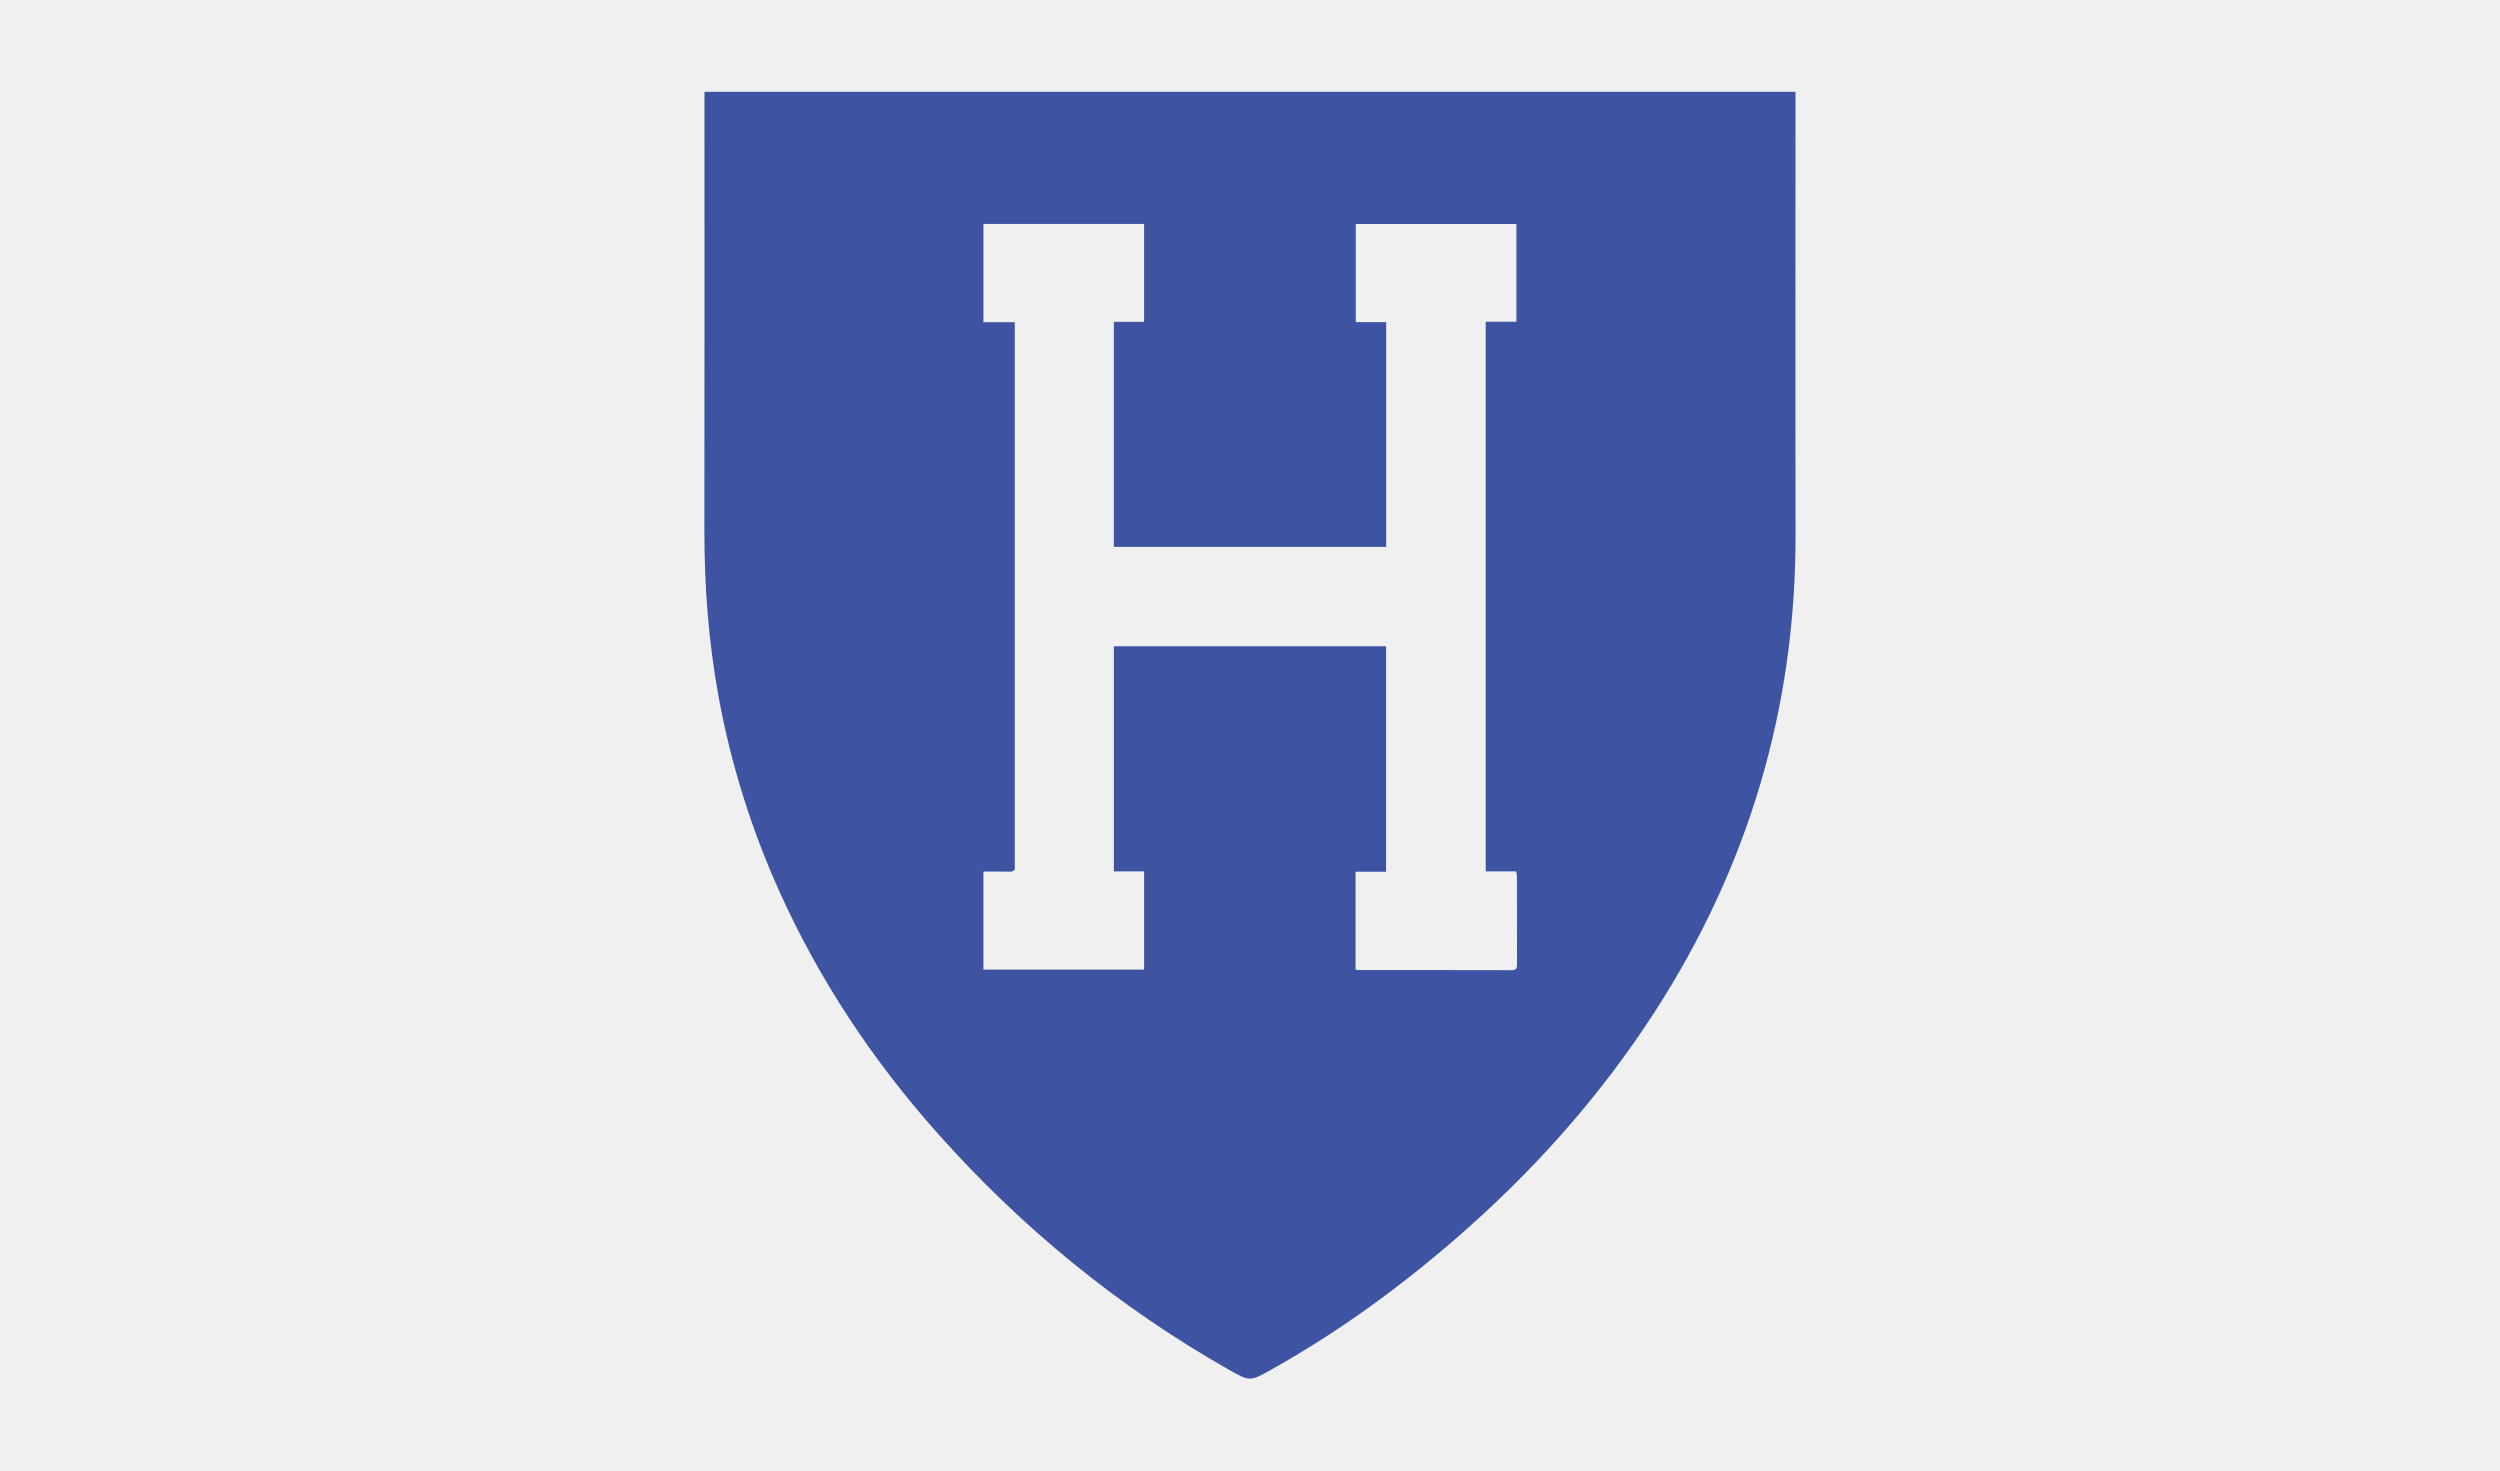
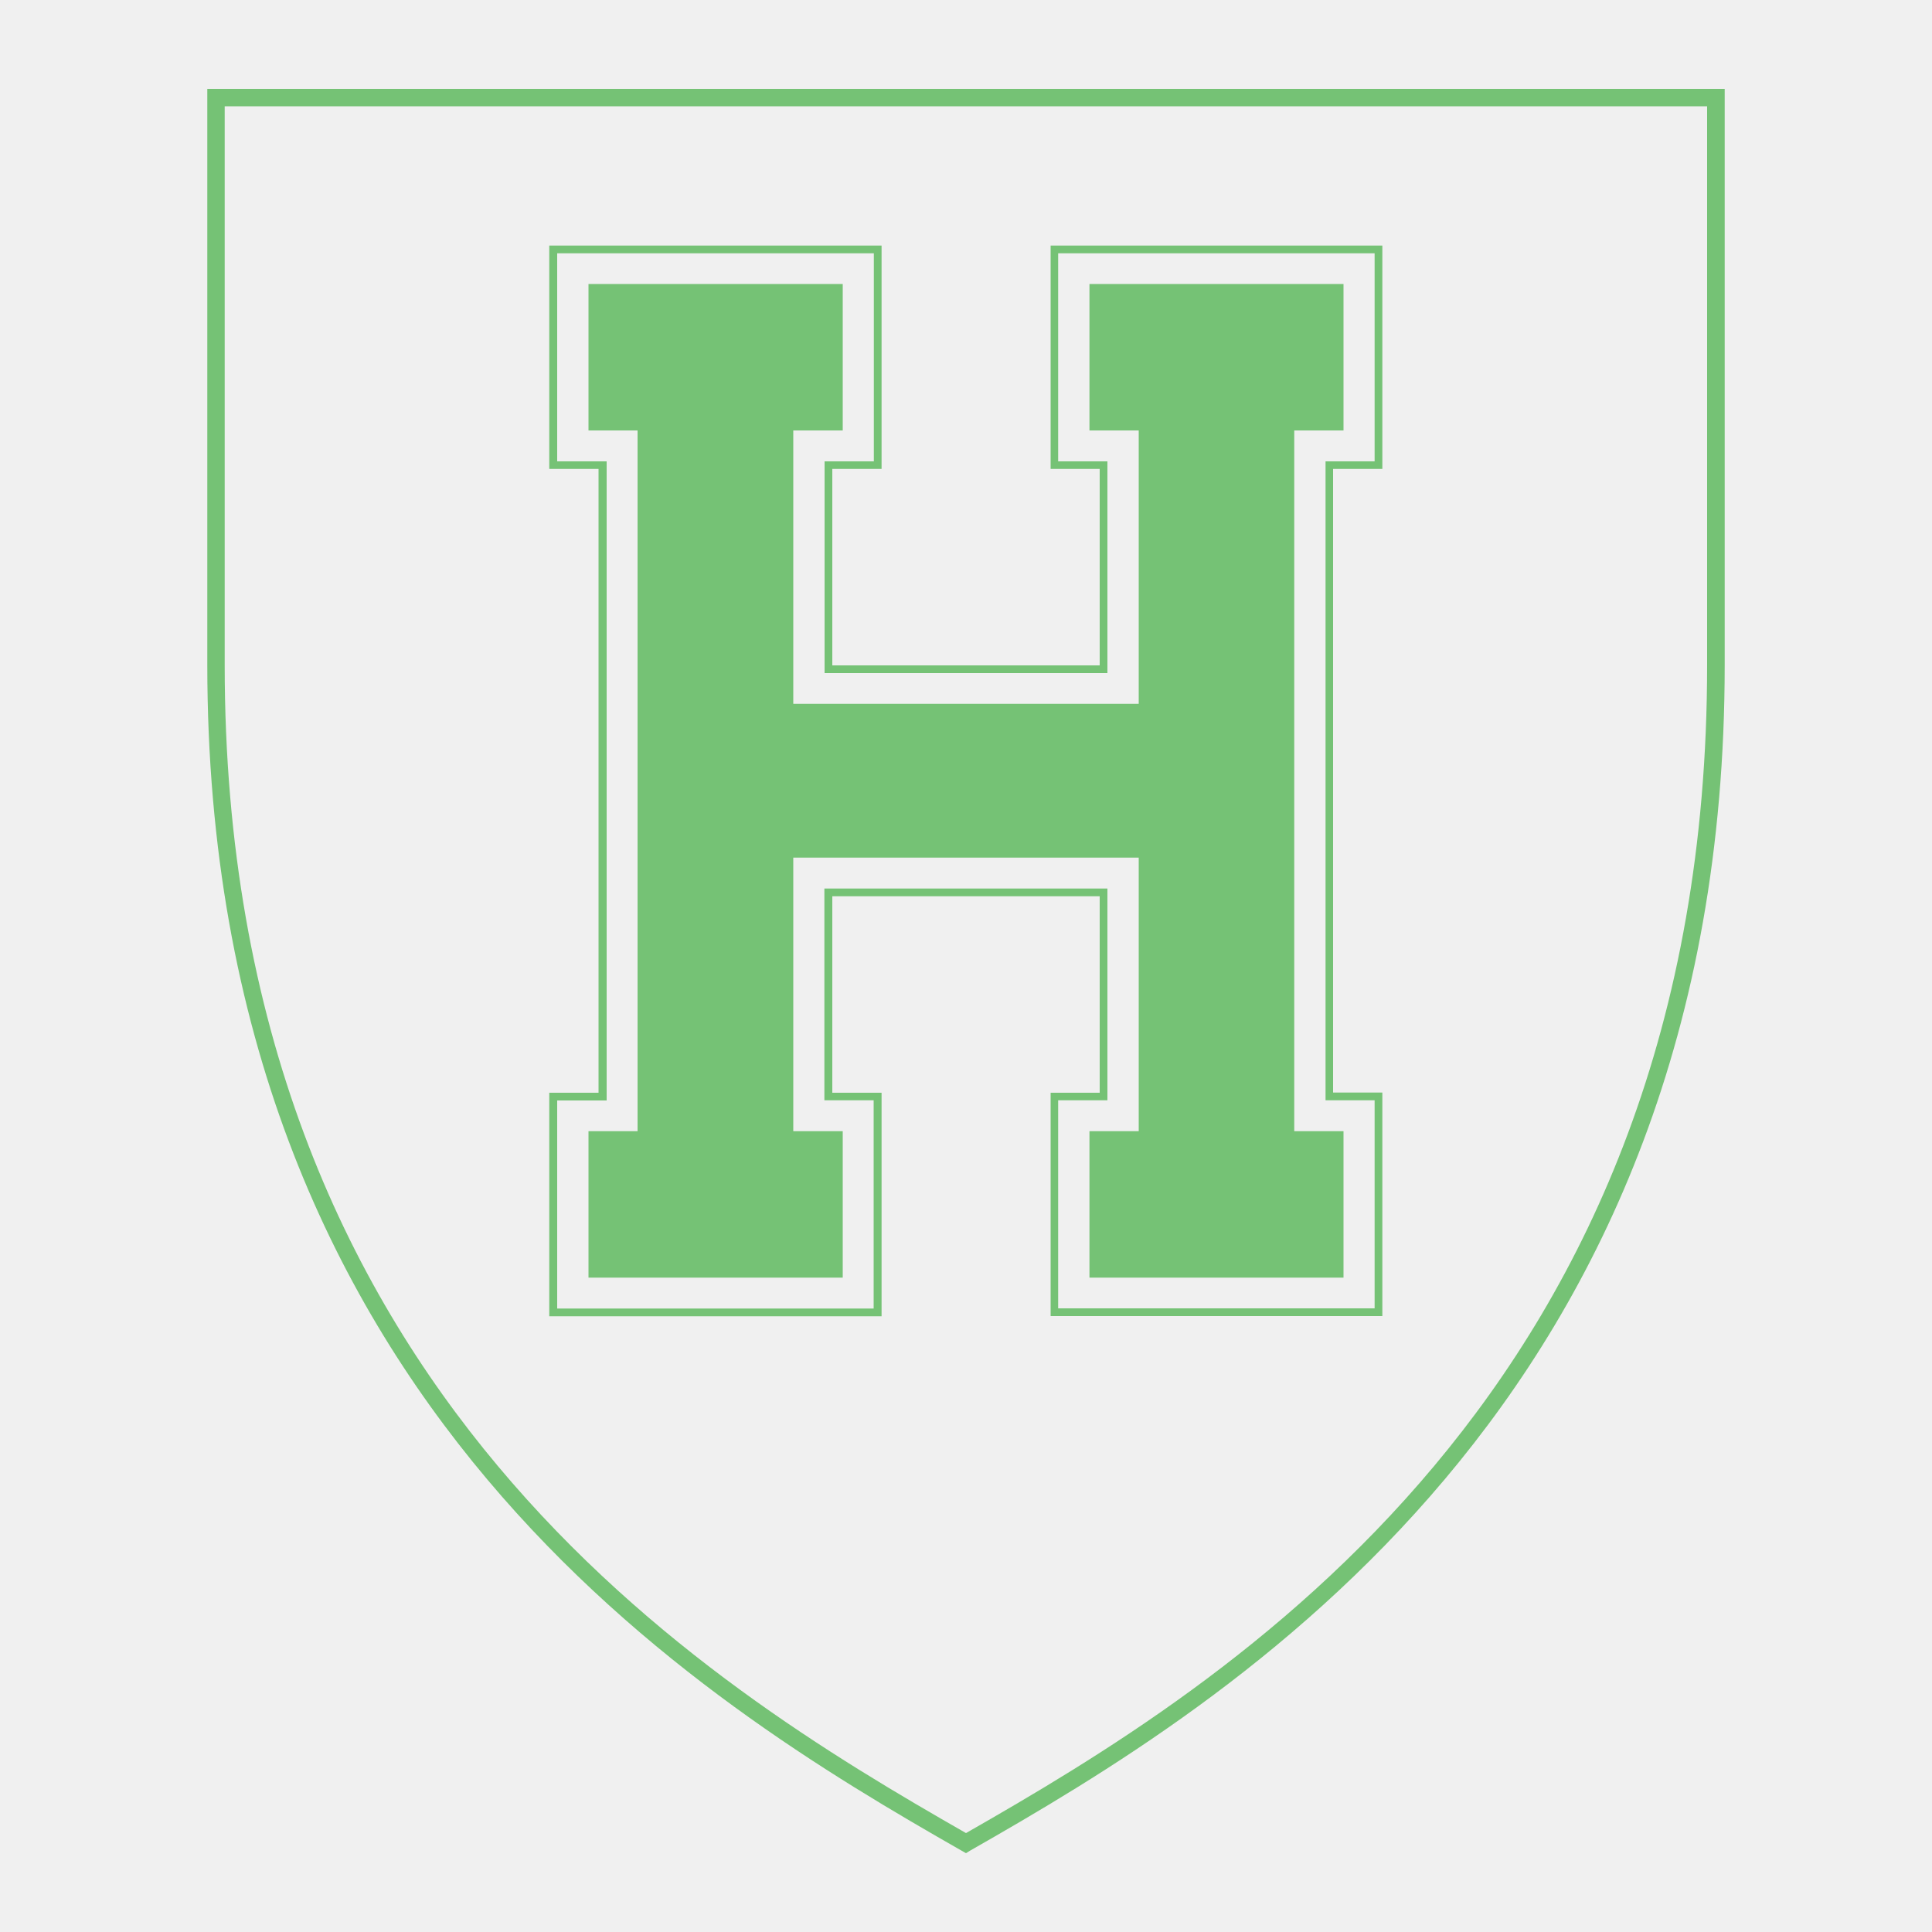
- <svg xmlns="http://www.w3.org/2000/svg" version="1.1" id="Layer_1" x="0px" y="0px" viewBox="0 0 133.965 78.795" style="enable-background:new 0 0 133.965 78.795;" xml:space="preserve">
+ <svg xmlns="http://www.w3.org/2000/svg" version="1.1" id="Layer_1" x="0px" y="0px" viewBox="0 0 100 100" style="enable-background:new 0 0 100 100;" xml:space="preserve">
  <style type="text/css">
- 	.st0{fill:#4153A4;}
- 	.st1{fill:#121245;}
- 	.st2{fill:#ABB8DE;}
- 	.st3{fill:#2C2C81;}
- 	.st4{clip-path:url(#SVGID_2_);fill:#4853A4;}
- 	.st5{clip-path:url(#SVGID_2_);}
- 	.st6{fill:#B8BBD8;}
- 	.st7{fill:#EDEDF5;}
- 	.st8{fill:none;stroke:#121245;stroke-miterlimit:10;}
- 	.st9{fill:none;stroke:#121245;stroke-miterlimit:10;stroke-dasharray:4.104,4.104;}
- 	.st10{fill:#3E54A3;}
- 	.st11{fill:none;stroke:#121245;stroke-miterlimit:10;stroke-dasharray:3.97,3.97;}
- 	.st12{fill:#FFFFFF;}
+ 	.st0{fill:#63C083;}
+ 	.st1{fill:#75C275;}
+ 	.st2{fill:#65C086;}
+ 	.st3{fill:none;stroke:#65C086;stroke-miterlimit:10;}
</style>
  <g>
-     <path class="st10" d="M37.75,4.92c19.505,0,38.965,0,58.464,0   c0,0.162-0,0.308-0,0.455c0,7.745-0.013,15.489,0.003,23.234   c0.02,9.287-2.511,17.816-7.544,25.61c-2.955,4.575-6.551,8.59-10.661,12.152   c-3.071,2.662-6.345,5.039-9.896,7.025c-1.138,0.637-1.141,0.64-2.28-0.007   c-5.918-3.363-11.116-7.615-15.633-12.703c-3.433-3.867-6.271-8.128-8.406-12.845   c-1.522-3.363-2.621-6.86-3.288-10.492c-0.546-2.974-0.768-5.972-0.764-8.993   c0.011-7.652,0.004-15.304,0.004-22.957C37.75,5.251,37.75,5.102,37.75,4.92z    M61.307,17.244c0-1.765,0-3.502,0-5.244c-2.883,0-5.743,0-8.609,0   c0,1.76,0,3.497,0,5.264c0.566,0,1.105,0,1.68,0c0,0.178,0,0.325,0,0.473   c0,9.49,0,18.98-0,28.47c0,0.069-0.008,0.14,0.001,0.208   c0.03,0.234-0.078,0.299-0.299,0.293c-0.459-0.013-0.918-0.004-1.383-0.004   c0,1.778,0,3.514,0,5.252c2.891,0,5.751,0,8.612,0c0-1.757,0-3.486,0-5.26   c-0.555,0-1.091,0-1.62,0c0-4.049,0-8.054,0-12.064c4.875,0,9.724,0,14.585,0   c0,4.027,0,8.03,0,12.079c-0.557,0-1.093,0-1.634,0c0,1.774,0,3.502,0,5.247   c0.084,0.01,0.151,0.024,0.217,0.024c2.716,0.001,5.433-0.002,8.149,0.006   c0.242,0.001,0.285-0.098,0.285-0.31c-0.006-1.572-0.003-3.144-0.005-4.716   c-0-0.077-0.02-0.154-0.037-0.268c-0.552,0-1.09,0-1.636,0   c0-9.834,0-19.628,0-29.454c0.566,0,1.104,0,1.645,0c0-1.77,0-3.507,0-5.238   c-2.891,0-5.752,0-8.608,0c0,1.761,0,3.498,0,5.26c0.557,0,1.085,0,1.63,0   c0,4.029,0,8.033,0,12.044c-4.878,0-9.736,0-14.593,0c0-4.028,0-8.031,0-12.061   C60.242,17.244,60.769,17.244,61.307,17.244z" />
+     <g>
+       <g>
+         <path class="st1" d="M30.46,14.7v7.58H33v36.27h-2.54v7.58h13.16v-7.58h-2.56V44.39h17.88v14.16h-2.55v7.58h13.15v-7.58h-2.55     V22.28h2.55V14.7H56.39v7.58h2.55v14.15H41.06V22.28h2.56V14.7H30.46z" />
+       </g>
+     </g>
+     <g>
+       <g>
+         <path class="st1" d="M71.56,68.12H54.38V56.56h2.54V46.39H43.08v10.17h2.55v11.57h-17.2V56.56h2.55V24.27h-2.55V12.71h17.2v11.56     h-2.55v10.17h13.84V24.27h-2.54V12.71h17.17v11.56h-2.55v32.28h2.55V68.12z M54.77,67.72h16.38V56.95h-2.54V23.88h2.54V13.11     H54.77v10.77h2.55v10.96H42.68V23.88h2.55V13.11H28.84v10.77h2.56v33.08h-2.56v10.77h16.38V56.95h-2.55V45.99h14.65v10.96h-2.55     V67.72z" />
+       </g>
+     </g>
+     <g>
+       <g>
+         <g>
+           <path class="st1" d="M10.73,4.6v0.45v29.38c0,38.21,25.59,53.68,39.04,61.36L50,95.92l0.21-0.13      c13.46-7.68,39.06-23.15,39.06-61.36V5.05V4.6h-0.46H50H11.18H10.73z M11.64,5.5H50h38.36v28.93      c0,37.63-24.88,52.74-38.36,60.45c-13.47-7.71-38.37-22.82-38.37-60.45V5.5z" />
+         </g>
+       </g>
+     </g>
  </g>
</svg>
